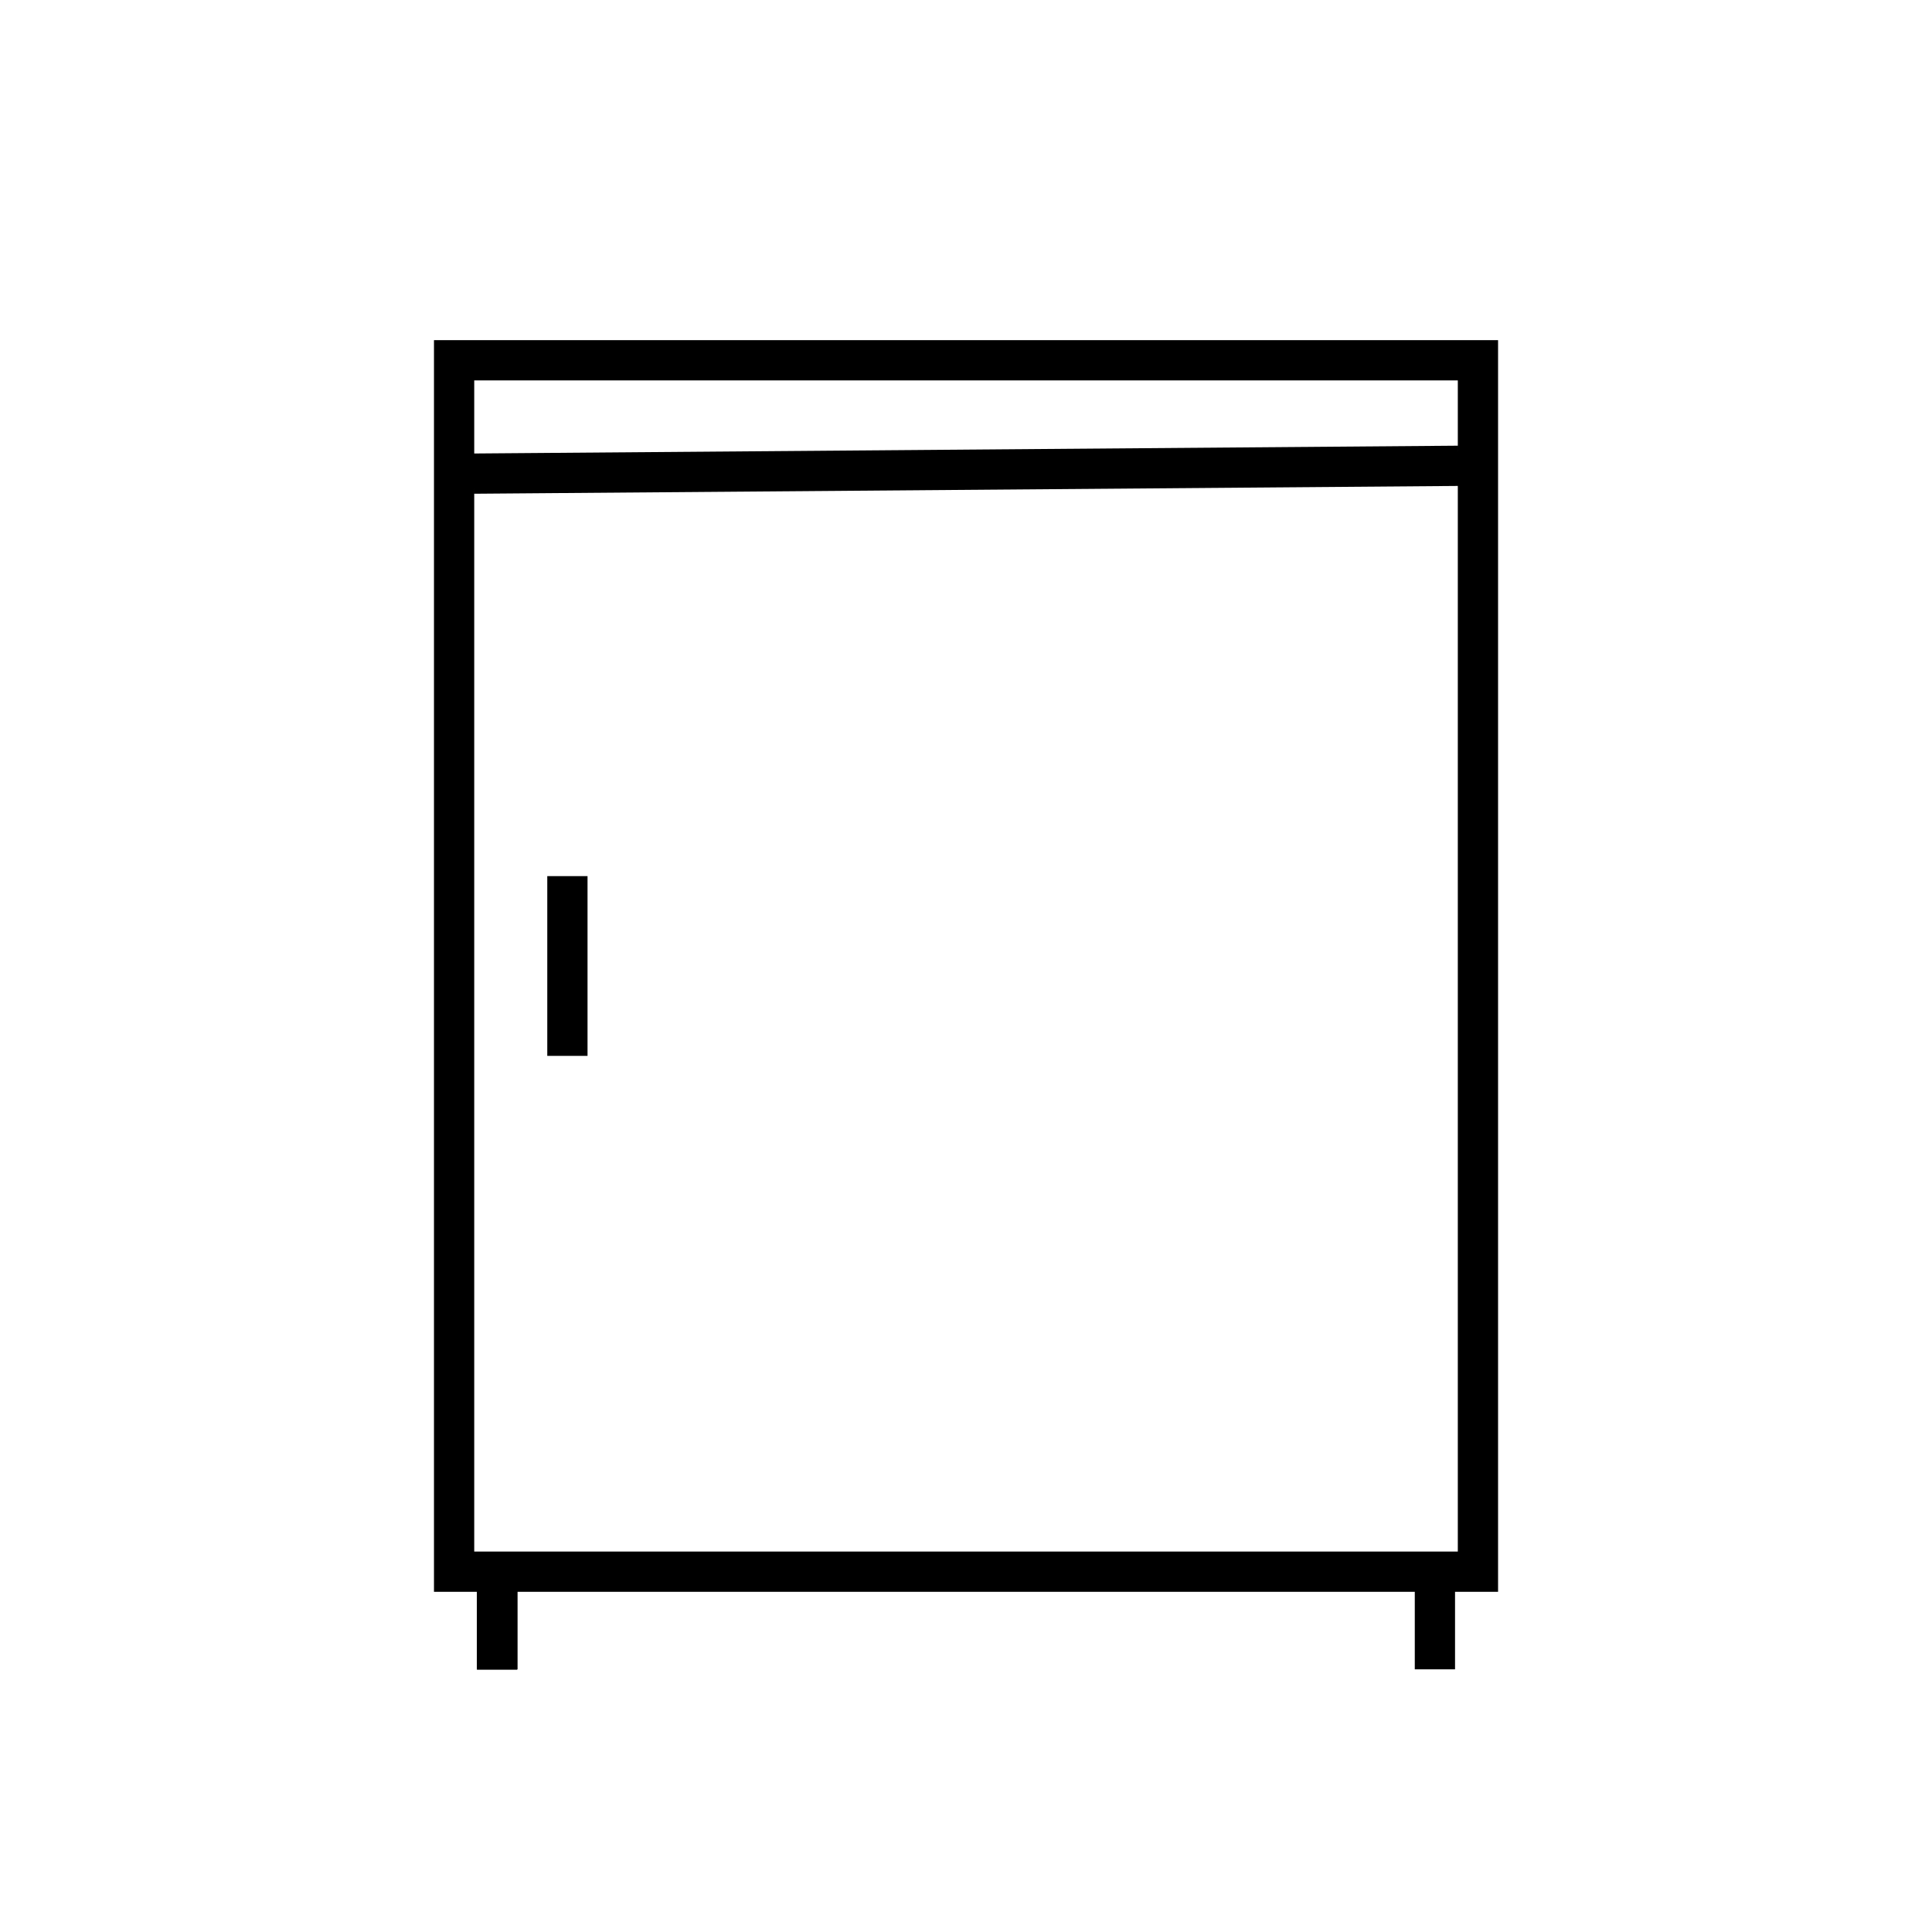
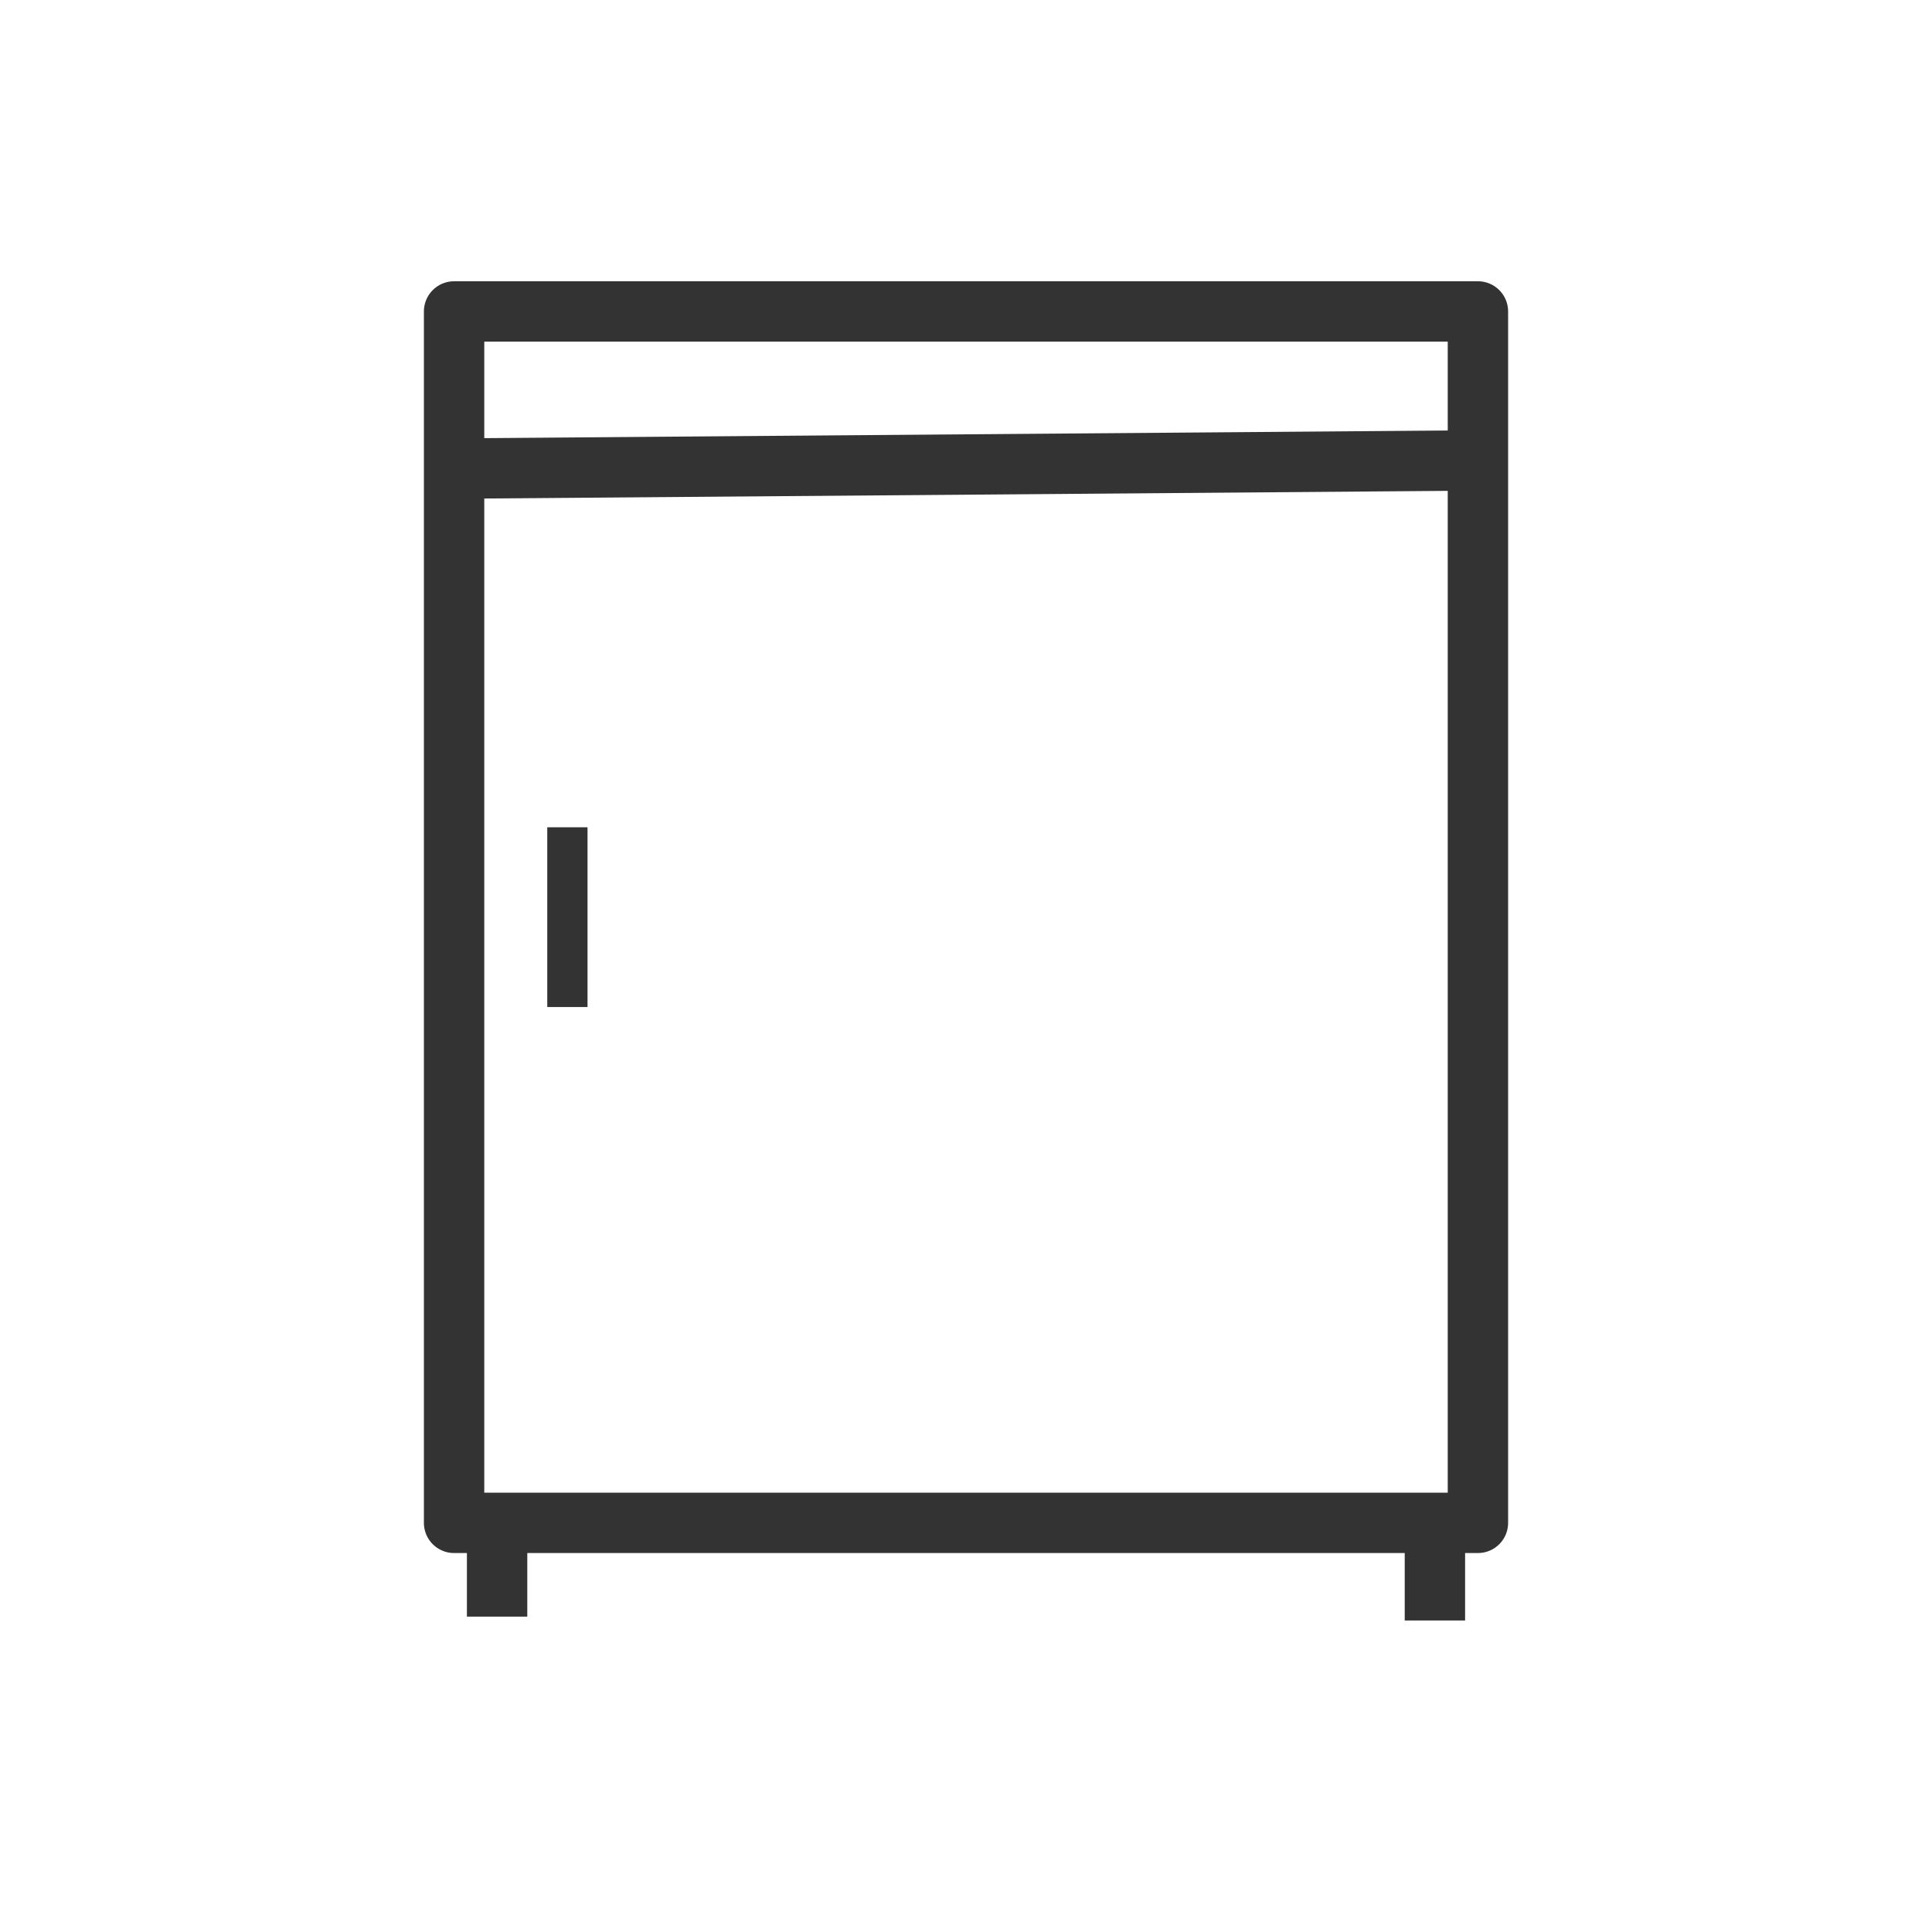
- <svg xmlns="http://www.w3.org/2000/svg" width="48" height="48">
-   <g>
-     <rect id="svg_5" height="30.097" width="25.437" y="8.951" x="11.282" stroke="#000" fill="none" />
-     <line id="svg_6" y2="11.573" x2="36.233" y1="11.767" x1="11.767" stroke="#000" fill="none" />
-     <line id="svg_7" y2="26.233" x2="14.097" y1="21.767" x1="14.097" stroke="#000" fill="none" />
-     <line id="svg_8" y2="41.476" x2="12.35" y1="39.34" x1="12.35" stroke="#000" fill="none" />
-     <line stroke="#000" id="svg_13" y2="41.476" x2="12.35" y1="39.34" x1="12.35" fill="none" />
-     <line stroke="#000" id="svg_12" y2="41.476" x2="12.35" y1="39.34" x1="12.35" fill="none" />
-     <line stroke="#000" id="svg_15" y2="41.476" x2="12.35" y1="39.34" x1="12.35" fill="none" />
-     <line stroke="#000" id="svg_16" y2="41.474" x2="35.65" y1="39.146" x1="35.65" fill="none" />
+ <svg xmlns="http://www.w3.org/2000/svg" id="efbqihmMXdE1" viewBox="0 0 48 48" shape-rendering="geometricPrecision" text-rendering="geometricPrecision">
+   <g transform="translate(-.000048-1.213585)">
+     <path d="M0,0h25.437v30.097h-25.437L0,0Z" transform="translate(11.2816 8.95145)" fill="none" stroke="#333" stroke-width="1.5" stroke-linejoin="round" stroke-dashoffset="1" />
+     <path d="M11.767,11.767l24.466-.194" transform="translate(.00005 1.083812)" fill="none" stroke="#333" stroke-width="1.5" />
+     <path d="M14.097,21.767v4.466" fill="none" stroke="#333" />
+     <path d="M12.35,39.34v2.136" transform="translate(.00048-.097763)" fill="none" stroke="#333" stroke-width="1.5" />
+     <path d="M35.65,39.146v2.328" fill="none" stroke="#333" stroke-width="1.5" />
  </g>
</svg>
